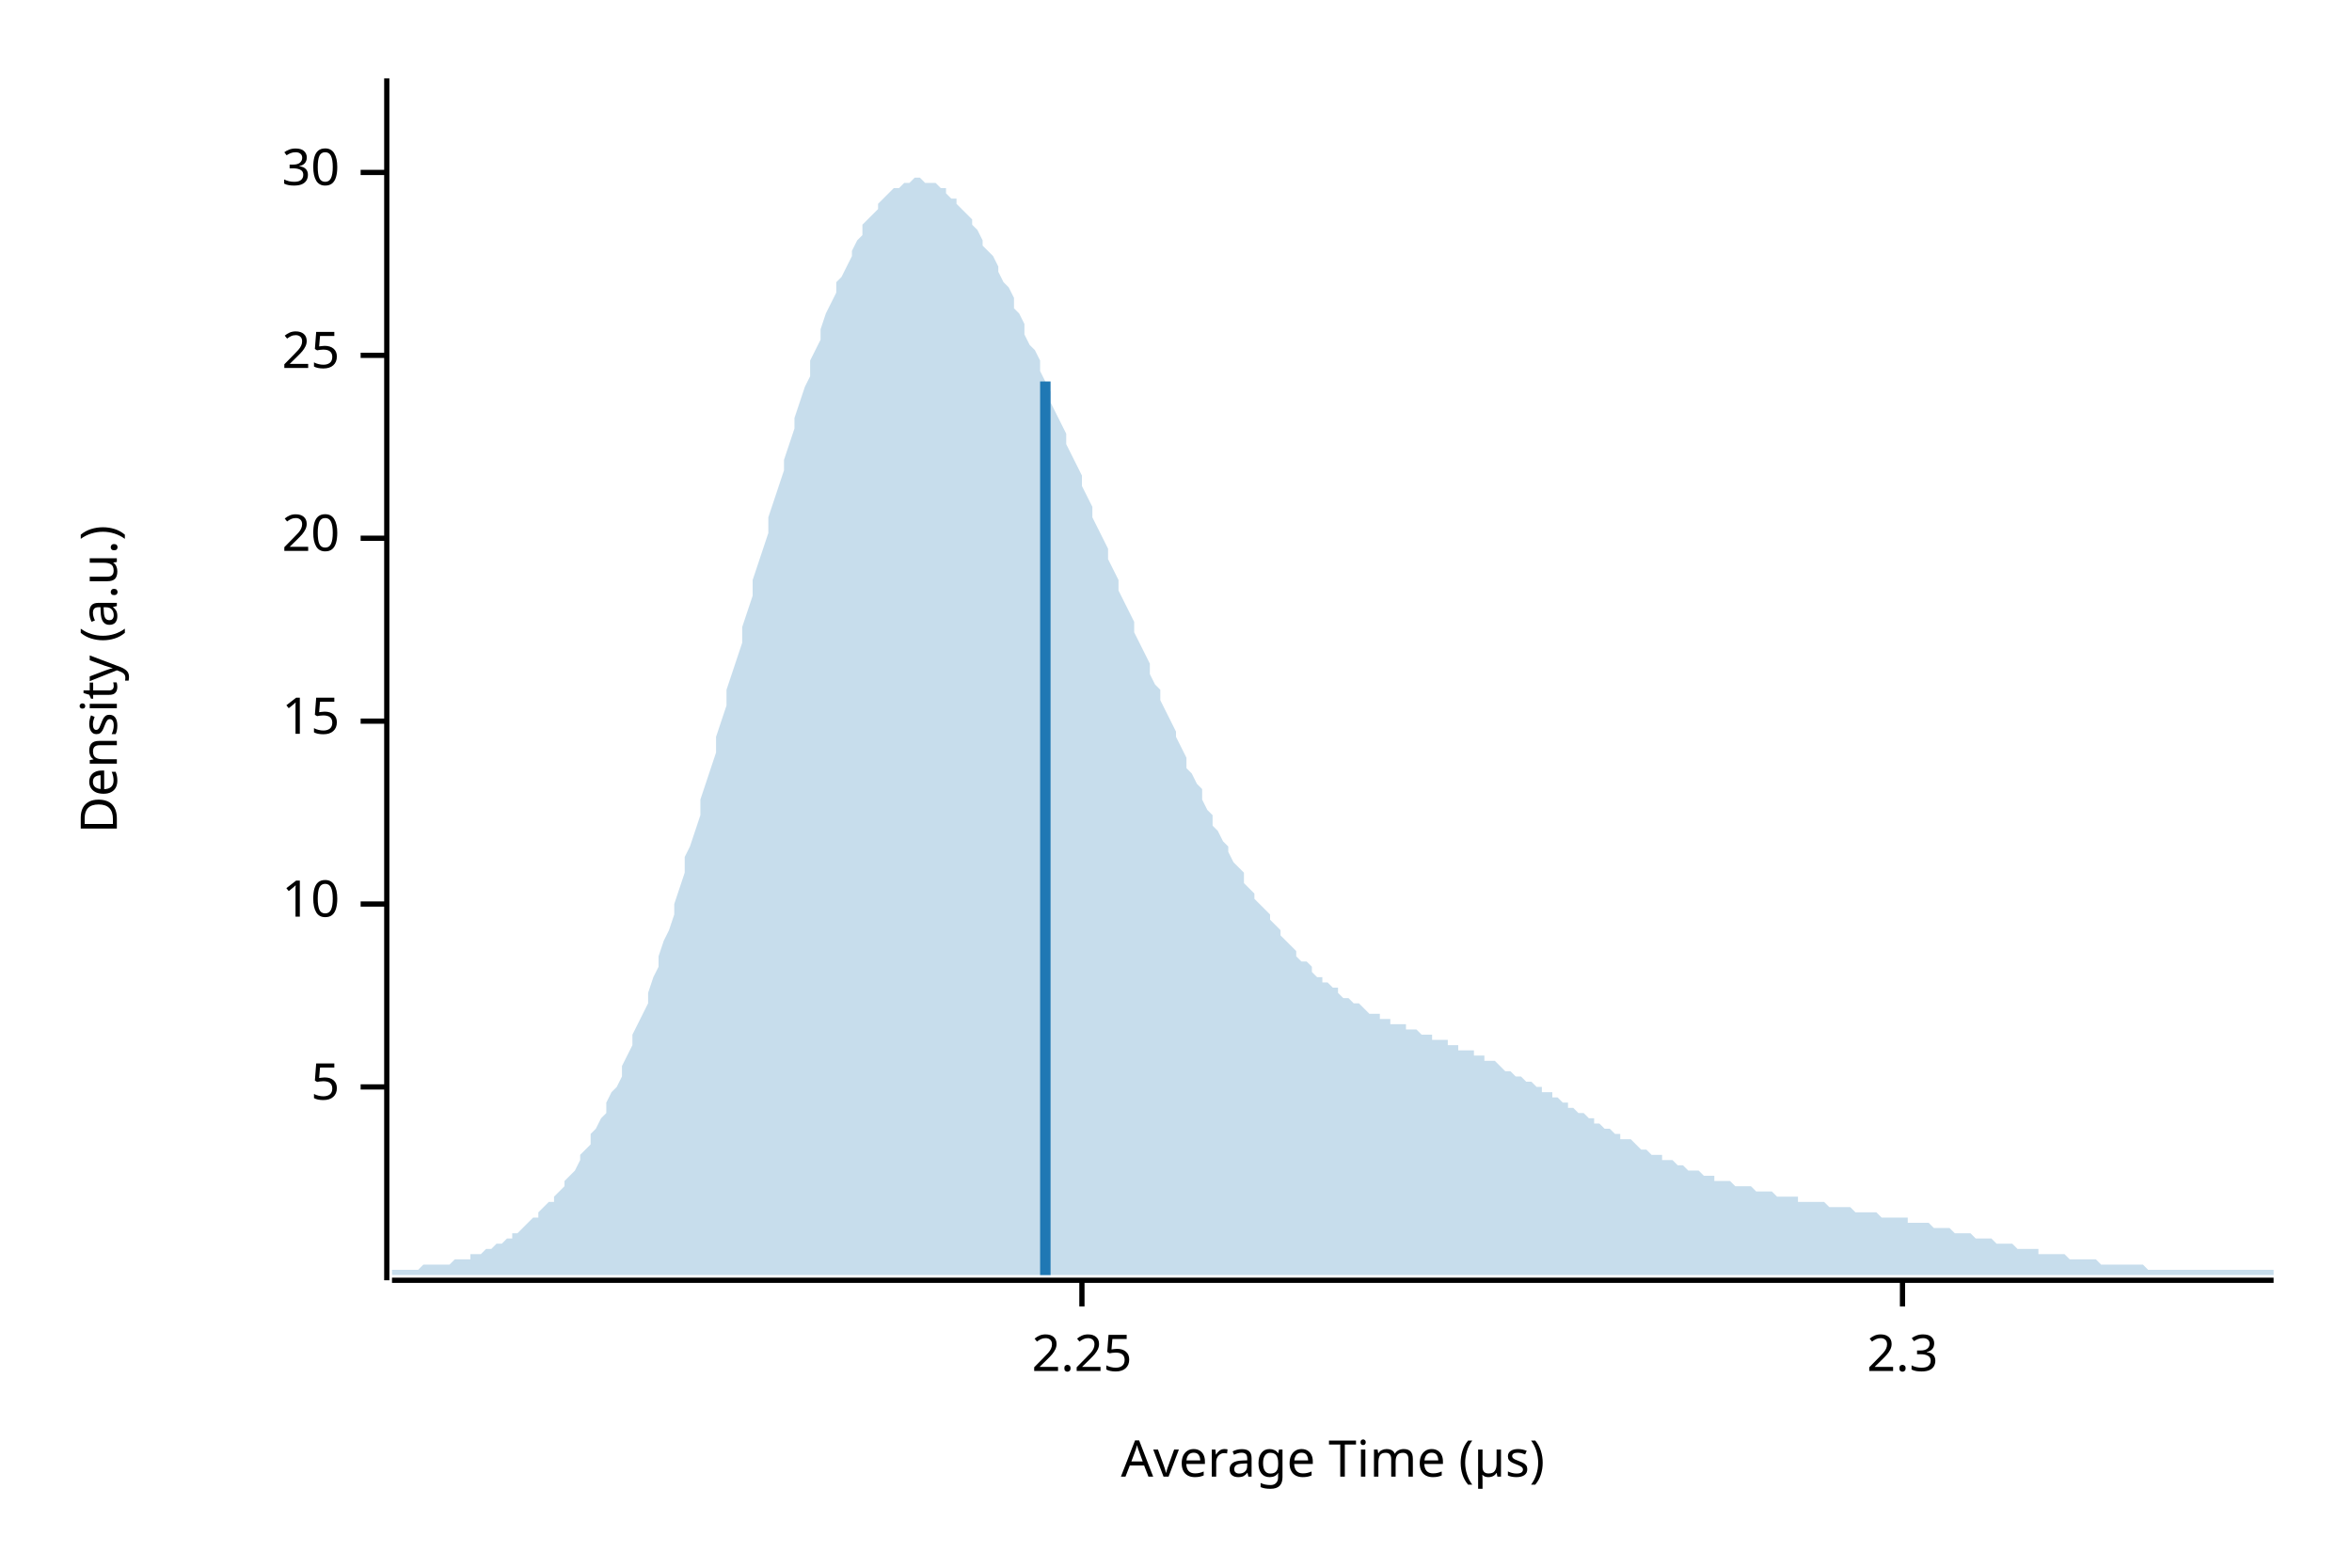
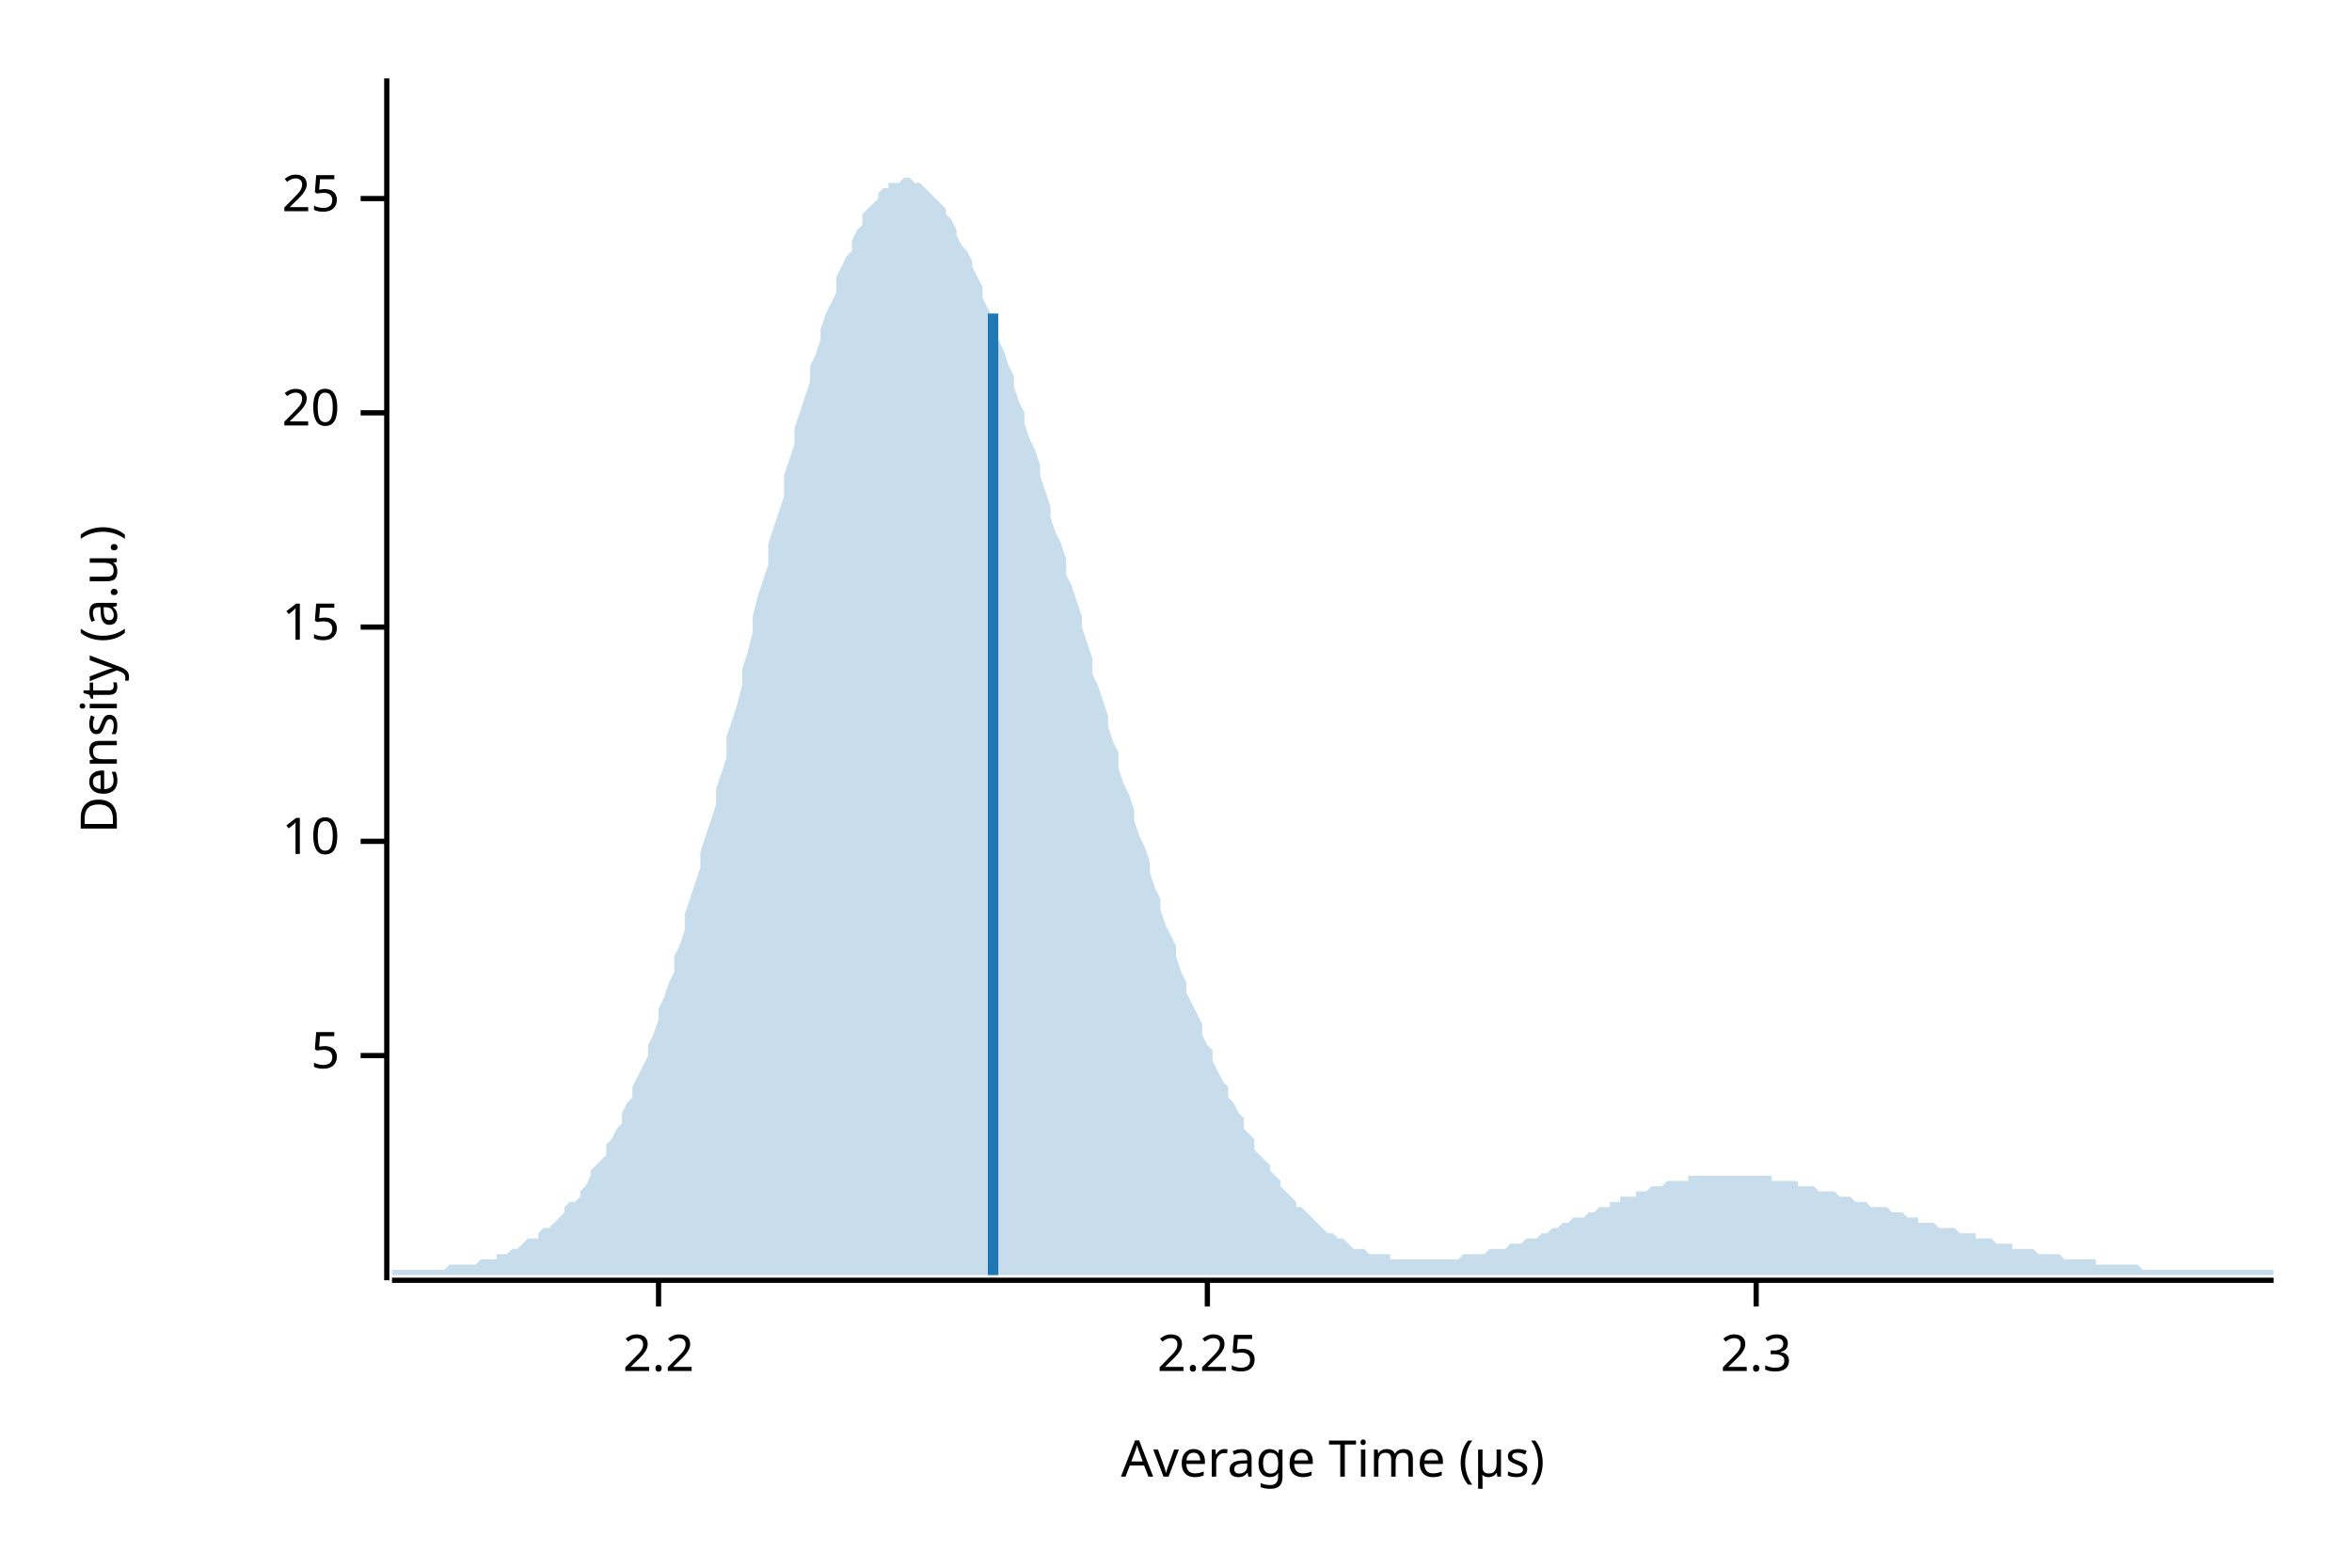
<svg xmlns="http://www.w3.org/2000/svg" width="450" height="300" viewBox="0 0 450 300">
  <text x="15" y="130" dy="0.76em" text-anchor="middle" font-family="sans-serif" font-size="9.677" opacity="1" fill="#000000" transform="rotate(270, 15, 130)">
Density (a.u.)
</text>
  <text x="255" y="285" dy="-0.5ex" text-anchor="middle" font-family="sans-serif" font-size="9.677" opacity="1" fill="#000000">
Average Time (µs)
</text>
  <polyline fill="none" opacity="1" stroke="#000000" stroke-width="1" points="74,15 74,245 " />
-   <text x="65" y="208" dy="0.5ex" text-anchor="end" font-family="sans-serif" font-size="9.677" opacity="1" fill="#000000">
+   <text x="65" y="202" dy="0.5ex" text-anchor="end" font-family="sans-serif" font-size="9.677" opacity="1" fill="#000000">
5
</text>
-   <polyline fill="none" opacity="1" stroke="#000000" stroke-width="1" points="69,208 74,208 " />
-   <text x="65" y="173" dy="0.5ex" text-anchor="end" font-family="sans-serif" font-size="9.677" opacity="1" fill="#000000">
+   <polyline fill="none" opacity="1" stroke="#000000" stroke-width="1" points="69,202 74,202 " />
+   <text x="65" y="161" dy="0.5ex" text-anchor="end" font-family="sans-serif" font-size="9.677" opacity="1" fill="#000000">
10
</text>
-   <polyline fill="none" opacity="1" stroke="#000000" stroke-width="1" points="69,173 74,173 " />
-   <text x="65" y="138" dy="0.5ex" text-anchor="end" font-family="sans-serif" font-size="9.677" opacity="1" fill="#000000">
+   <polyline fill="none" opacity="1" stroke="#000000" stroke-width="1" points="69,161 74,161 " />
+   <text x="65" y="120" dy="0.5ex" text-anchor="end" font-family="sans-serif" font-size="9.677" opacity="1" fill="#000000">
15
</text>
-   <polyline fill="none" opacity="1" stroke="#000000" stroke-width="1" points="69,138 74,138 " />
-   <text x="65" y="103" dy="0.5ex" text-anchor="end" font-family="sans-serif" font-size="9.677" opacity="1" fill="#000000">
+   <polyline fill="none" opacity="1" stroke="#000000" stroke-width="1" points="69,120 74,120 " />
+   <text x="65" y="79" dy="0.5ex" text-anchor="end" font-family="sans-serif" font-size="9.677" opacity="1" fill="#000000">
20
</text>
-   <polyline fill="none" opacity="1" stroke="#000000" stroke-width="1" points="69,103 74,103 " />
-   <text x="65" y="68" dy="0.5ex" text-anchor="end" font-family="sans-serif" font-size="9.677" opacity="1" fill="#000000">
+   <polyline fill="none" opacity="1" stroke="#000000" stroke-width="1" points="69,79 74,79 " />
+   <text x="65" y="38" dy="0.5ex" text-anchor="end" font-family="sans-serif" font-size="9.677" opacity="1" fill="#000000">
25
</text>
-   <polyline fill="none" opacity="1" stroke="#000000" stroke-width="1" points="69,68 74,68 " />
-   <text x="65" y="33" dy="0.5ex" text-anchor="end" font-family="sans-serif" font-size="9.677" opacity="1" fill="#000000">
- 30
+   <polyline fill="none" opacity="1" stroke="#000000" stroke-width="1" points="69,38 74,38 " />
+   <polyline fill="none" opacity="1" stroke="#000000" stroke-width="1" points="75,245 435,245 " />
+   <text x="126" y="255" dy="0.76em" text-anchor="middle" font-family="sans-serif" font-size="9.677" opacity="1" fill="#000000">
+ 2.2
</text>
-   <polyline fill="none" opacity="1" stroke="#000000" stroke-width="1" points="69,33 74,33 " />
-   <polyline fill="none" opacity="1" stroke="#000000" stroke-width="1" points="75,245 435,245 " />
-   <text x="207" y="255" dy="0.76em" text-anchor="middle" font-family="sans-serif" font-size="9.677" opacity="1" fill="#000000">
+   <polyline fill="none" opacity="1" stroke="#000000" stroke-width="1" points="126,245 126,250 " />
+   <text x="231" y="255" dy="0.76em" text-anchor="middle" font-family="sans-serif" font-size="9.677" opacity="1" fill="#000000">
2.25
</text>
-   <polyline fill="none" opacity="1" stroke="#000000" stroke-width="1" points="207,245 207,250 " />
-   <text x="364" y="255" dy="0.76em" text-anchor="middle" font-family="sans-serif" font-size="9.677" opacity="1" fill="#000000">
+   <polyline fill="none" opacity="1" stroke="#000000" stroke-width="1" points="231,245 231,250 " />
+   <text x="336" y="255" dy="0.76em" text-anchor="middle" font-family="sans-serif" font-size="9.677" opacity="1" fill="#000000">
2.3
</text>
-   <polyline fill="none" opacity="1" stroke="#000000" stroke-width="1" points="364,245 364,250 " />
-   <polygon opacity="0.25" fill="#1F78B4" points="75,243 75,243 76,243 77,243 77,243 78,243 79,243 80,243 80,243 81,242 82,242 82,242 83,242 84,242 85,242 85,242 86,242 87,241 87,241 88,241 89,241 90,241 90,240 91,240 92,240 93,239 93,239 94,239 95,238 95,238 96,238 97,237 98,237 98,236 99,236 100,235 100,235 101,234 102,233 103,233 103,232 104,231 105,230 106,230 106,229 107,228 108,227 108,226 109,225 110,224 111,222 111,221 112,220 113,219 113,217 114,216 115,214 116,213 116,211 117,209 118,208 119,206 119,204 120,202 121,200 121,198 122,196 123,194 124,192 124,190 125,187 126,185 126,183 127,180 128,178 129,175 129,173 130,170 131,167 131,164 132,162 133,159 134,156 134,153 135,150 136,147 137,144 137,141 138,138 139,135 139,132 140,129 141,126 142,123 142,120 143,117 144,114 144,111 145,108 146,105 147,102 147,99 148,96 149,93 150,90 150,88 151,85 152,82 152,80 153,77 154,74 155,72 155,69 156,67 157,65 157,63 158,60 159,58 160,56 160,54 161,53 162,51 163,49 163,48 164,46 165,45 165,43 166,42 167,41 168,40 168,39 169,38 170,37 170,37 171,36 172,36 173,35 173,35 174,35 175,34 176,34 176,34 177,35 178,35 178,35 179,35 180,36 181,36 181,37 182,38 183,38 183,39 184,40 185,41 186,42 186,43 187,44 188,46 188,47 189,48 190,49 191,51 191,52 192,54 193,55 194,57 194,59 195,60 196,62 196,64 197,66 198,67 199,69 199,71 200,73 201,75 201,77 202,79 203,81 204,83 204,85 205,87 206,89 207,91 207,93 208,95 209,97 209,99 210,101 211,103 212,105 212,107 213,109 214,111 214,113 215,115 216,117 217,119 217,121 218,123 219,125 220,127 220,129 221,131 222,132 222,134 223,136 224,138 225,140 225,141 226,143 227,145 227,147 228,148 229,150 230,151 230,153 231,155 232,156 232,158 233,159 234,161 235,162 235,163 236,165 237,166 238,167 238,169 239,170 240,171 240,172 241,173 242,174 243,175 243,176 244,177 245,178 245,179 246,180 247,181 248,182 248,183 249,184 250,184 251,185 251,186 252,187 253,187 253,188 254,188 255,189 256,189 256,190 257,191 258,191 258,191 259,192 260,192 261,193 261,193 262,194 263,194 264,194 264,195 265,195 266,195 266,196 267,196 268,196 269,196 269,197 270,197 271,197 271,197 272,198 273,198 274,198 274,199 275,199 276,199 277,199 277,200 278,200 279,200 279,201 280,201 281,201 282,201 282,202 283,202 284,202 284,203 285,203 286,203 287,204 287,204 288,205 289,205 289,205 290,206 291,206 292,207 292,207 293,207 294,208 295,208 295,209 296,209 297,209 297,210 298,210 299,211 300,211 300,212 301,212 302,213 302,213 303,213 304,214 305,214 305,215 306,215 307,216 308,216 308,216 309,217 310,217 310,218 311,218 312,218 313,219 313,219 314,220 315,220 315,220 316,221 317,221 318,221 318,222 319,222 320,222 321,223 321,223 322,223 323,224 323,224 324,224 325,224 326,225 326,225 327,225 328,225 328,226 329,226 330,226 331,226 331,226 332,227 333,227 333,227 334,227 335,227 336,228 336,228 337,228 338,228 339,228 339,228 340,229 341,229 341,229 342,229 343,229 344,229 344,230 345,230 346,230 346,230 347,230 348,230 349,230 349,230 350,231 351,231 352,231 352,231 353,231 354,231 354,231 355,232 356,232 357,232 357,232 358,232 359,232 359,232 360,233 361,233 362,233 362,233 363,233 364,233 365,233 365,234 366,234 367,234 367,234 368,234 369,234 370,235 370,235 371,235 372,235 372,235 373,235 374,236 375,236 375,236 376,236 377,236 378,237 378,237 379,237 380,237 380,237 381,237 382,238 383,238 383,238 384,238 385,238 385,238 386,239 387,239 388,239 388,239 389,239 390,239 390,240 391,240 392,240 393,240 393,240 394,240 395,240 396,241 396,241 397,241 398,241 398,241 399,241 400,241 401,241 401,241 402,242 403,242 403,242 404,242 405,242 406,242 406,242 407,242 408,242 409,242 409,242 410,242 411,243 411,243 412,243 413,243 414,243 414,243 415,243 416,243 416,243 417,243 418,243 419,243 419,243 420,243 421,243 422,243 422,243 423,243 424,243 424,243 425,243 426,243 427,243 427,243 428,243 429,243 429,243 430,243 431,243 432,243 432,243 433,243 434,243 435,243 435,244 75,244 " />
-   <polyline fill="none" opacity="1" stroke="#1F78B4" stroke-width="2" points="200,244 200,73 " />
+   <polyline fill="none" opacity="1" stroke="#000000" stroke-width="1" points="336,245 336,250 " />
+   <polygon opacity="0.25" fill="#1F78B4" points="75,243 75,243 76,243 77,243 77,243 78,243 79,243 80,243 80,243 81,243 82,243 82,243 83,243 84,243 85,243 85,243 86,242 87,242 87,242 88,242 89,242 90,242 90,242 91,242 92,241 93,241 93,241 94,241 95,241 95,240 96,240 97,240 98,239 98,239 99,239 100,238 100,238 101,237 102,237 103,237 103,236 104,235 105,235 106,234 106,234 107,233 108,232 108,231 109,230 110,230 111,229 111,228 112,227 113,225 113,224 114,223 115,222 116,221 116,219 117,218 118,216 119,215 119,213 120,211 121,210 121,208 122,206 123,204 124,202 124,200 125,198 126,195 126,193 127,191 128,188 129,186 129,183 130,181 131,178 131,175 132,172 133,169 134,166 134,163 135,160 136,157 137,154 137,151 138,148 139,145 139,141 140,138 141,135 142,131 142,128 143,125 144,121 144,118 145,114 146,111 147,108 147,104 148,101 149,98 150,95 150,91 151,88 152,85 152,82 153,79 154,76 155,73 155,70 156,68 157,65 157,63 158,60 159,58 160,56 160,53 161,51 162,49 163,48 163,46 164,44 165,43 165,41 166,40 167,39 168,38 168,37 169,36 170,36 170,35 171,35 172,35 173,34 173,34 174,34 175,35 176,35 176,35 177,36 178,37 178,37 179,38 180,39 181,40 181,41 182,42 183,44 183,45 184,47 185,48 186,50 186,51 187,53 188,55 188,57 189,59 190,61 191,63 191,65 192,67 193,70 194,72 194,74 195,77 196,79 196,81 197,84 198,86 199,89 199,91 200,94 201,97 201,99 202,102 203,104 204,107 204,110 205,112 206,115 207,118 207,120 208,123 209,126 209,129 210,131 211,134 212,137 212,139 213,142 214,144 214,147 215,150 216,152 217,155 217,157 218,160 219,162 220,165 220,167 221,170 222,172 222,174 223,177 224,179 225,181 225,183 226,186 227,188 227,190 228,192 229,194 230,196 230,198 231,200 232,201 232,203 233,205 234,207 235,208 235,210 236,211 237,213 238,214 238,216 239,217 240,218 240,220 241,221 242,222 243,223 243,224 244,225 245,226 245,227 246,228 247,229 248,230 248,231 249,231 250,232 251,233 251,233 252,234 253,235 253,235 254,236 255,236 256,237 256,237 257,237 258,238 258,238 259,239 260,239 261,239 261,239 262,240 263,240 264,240 264,240 265,240 266,240 266,241 267,241 268,241 269,241 269,241 270,241 271,241 271,241 272,241 273,241 274,241 274,241 275,241 276,241 277,241 277,241 278,241 279,241 279,241 280,240 281,240 282,240 282,240 283,240 284,240 284,240 285,239 286,239 287,239 287,239 288,239 289,238 289,238 290,238 291,238 292,237 292,237 293,237 294,237 295,236 295,236 296,236 297,235 297,235 298,235 299,234 300,234 300,234 301,233 302,233 302,233 303,233 304,232 305,232 305,232 306,231 307,231 308,231 308,230 309,230 310,230 310,229 311,229 312,229 313,229 313,228 314,228 315,228 315,228 316,227 317,227 318,227 318,227 319,226 320,226 321,226 321,226 322,226 323,226 323,225 324,225 325,225 326,225 326,225 327,225 328,225 328,225 329,225 330,225 331,225 331,225 332,225 333,225 333,225 334,225 335,225 336,225 336,225 337,225 338,225 339,225 339,226 340,226 341,226 341,226 342,226 343,226 344,226 344,227 345,227 346,227 346,227 347,227 348,228 349,228 349,228 350,228 351,228 352,229 352,229 353,229 354,229 354,229 355,230 356,230 357,230 357,230 358,231 359,231 359,231 360,231 361,231 362,232 362,232 363,232 364,232 365,233 365,233 366,233 367,233 367,234 368,234 369,234 370,234 370,234 371,235 372,235 372,235 373,235 374,235 375,236 375,236 376,236 377,236 378,236 378,237 379,237 380,237 380,237 381,237 382,238 383,238 383,238 384,238 385,238 385,239 386,239 387,239 388,239 388,239 389,239 390,240 390,240 391,240 392,240 393,240 393,240 394,240 395,241 396,241 396,241 397,241 398,241 398,241 399,241 400,241 401,241 401,242 402,242 403,242 403,242 404,242 405,242 406,242 406,242 407,242 408,242 409,242 409,242 410,243 411,243 411,243 412,243 413,243 414,243 414,243 415,243 416,243 416,243 417,243 418,243 419,243 419,243 420,243 421,243 422,243 422,243 423,243 424,243 424,243 425,243 426,243 427,243 427,243 428,243 429,243 429,243 430,243 431,243 432,243 432,243 433,243 434,243 435,243 435,244 75,244 " />
+   <polyline fill="none" opacity="1" stroke="#1F78B4" stroke-width="2" points="190,244 190,60 " />
</svg>
